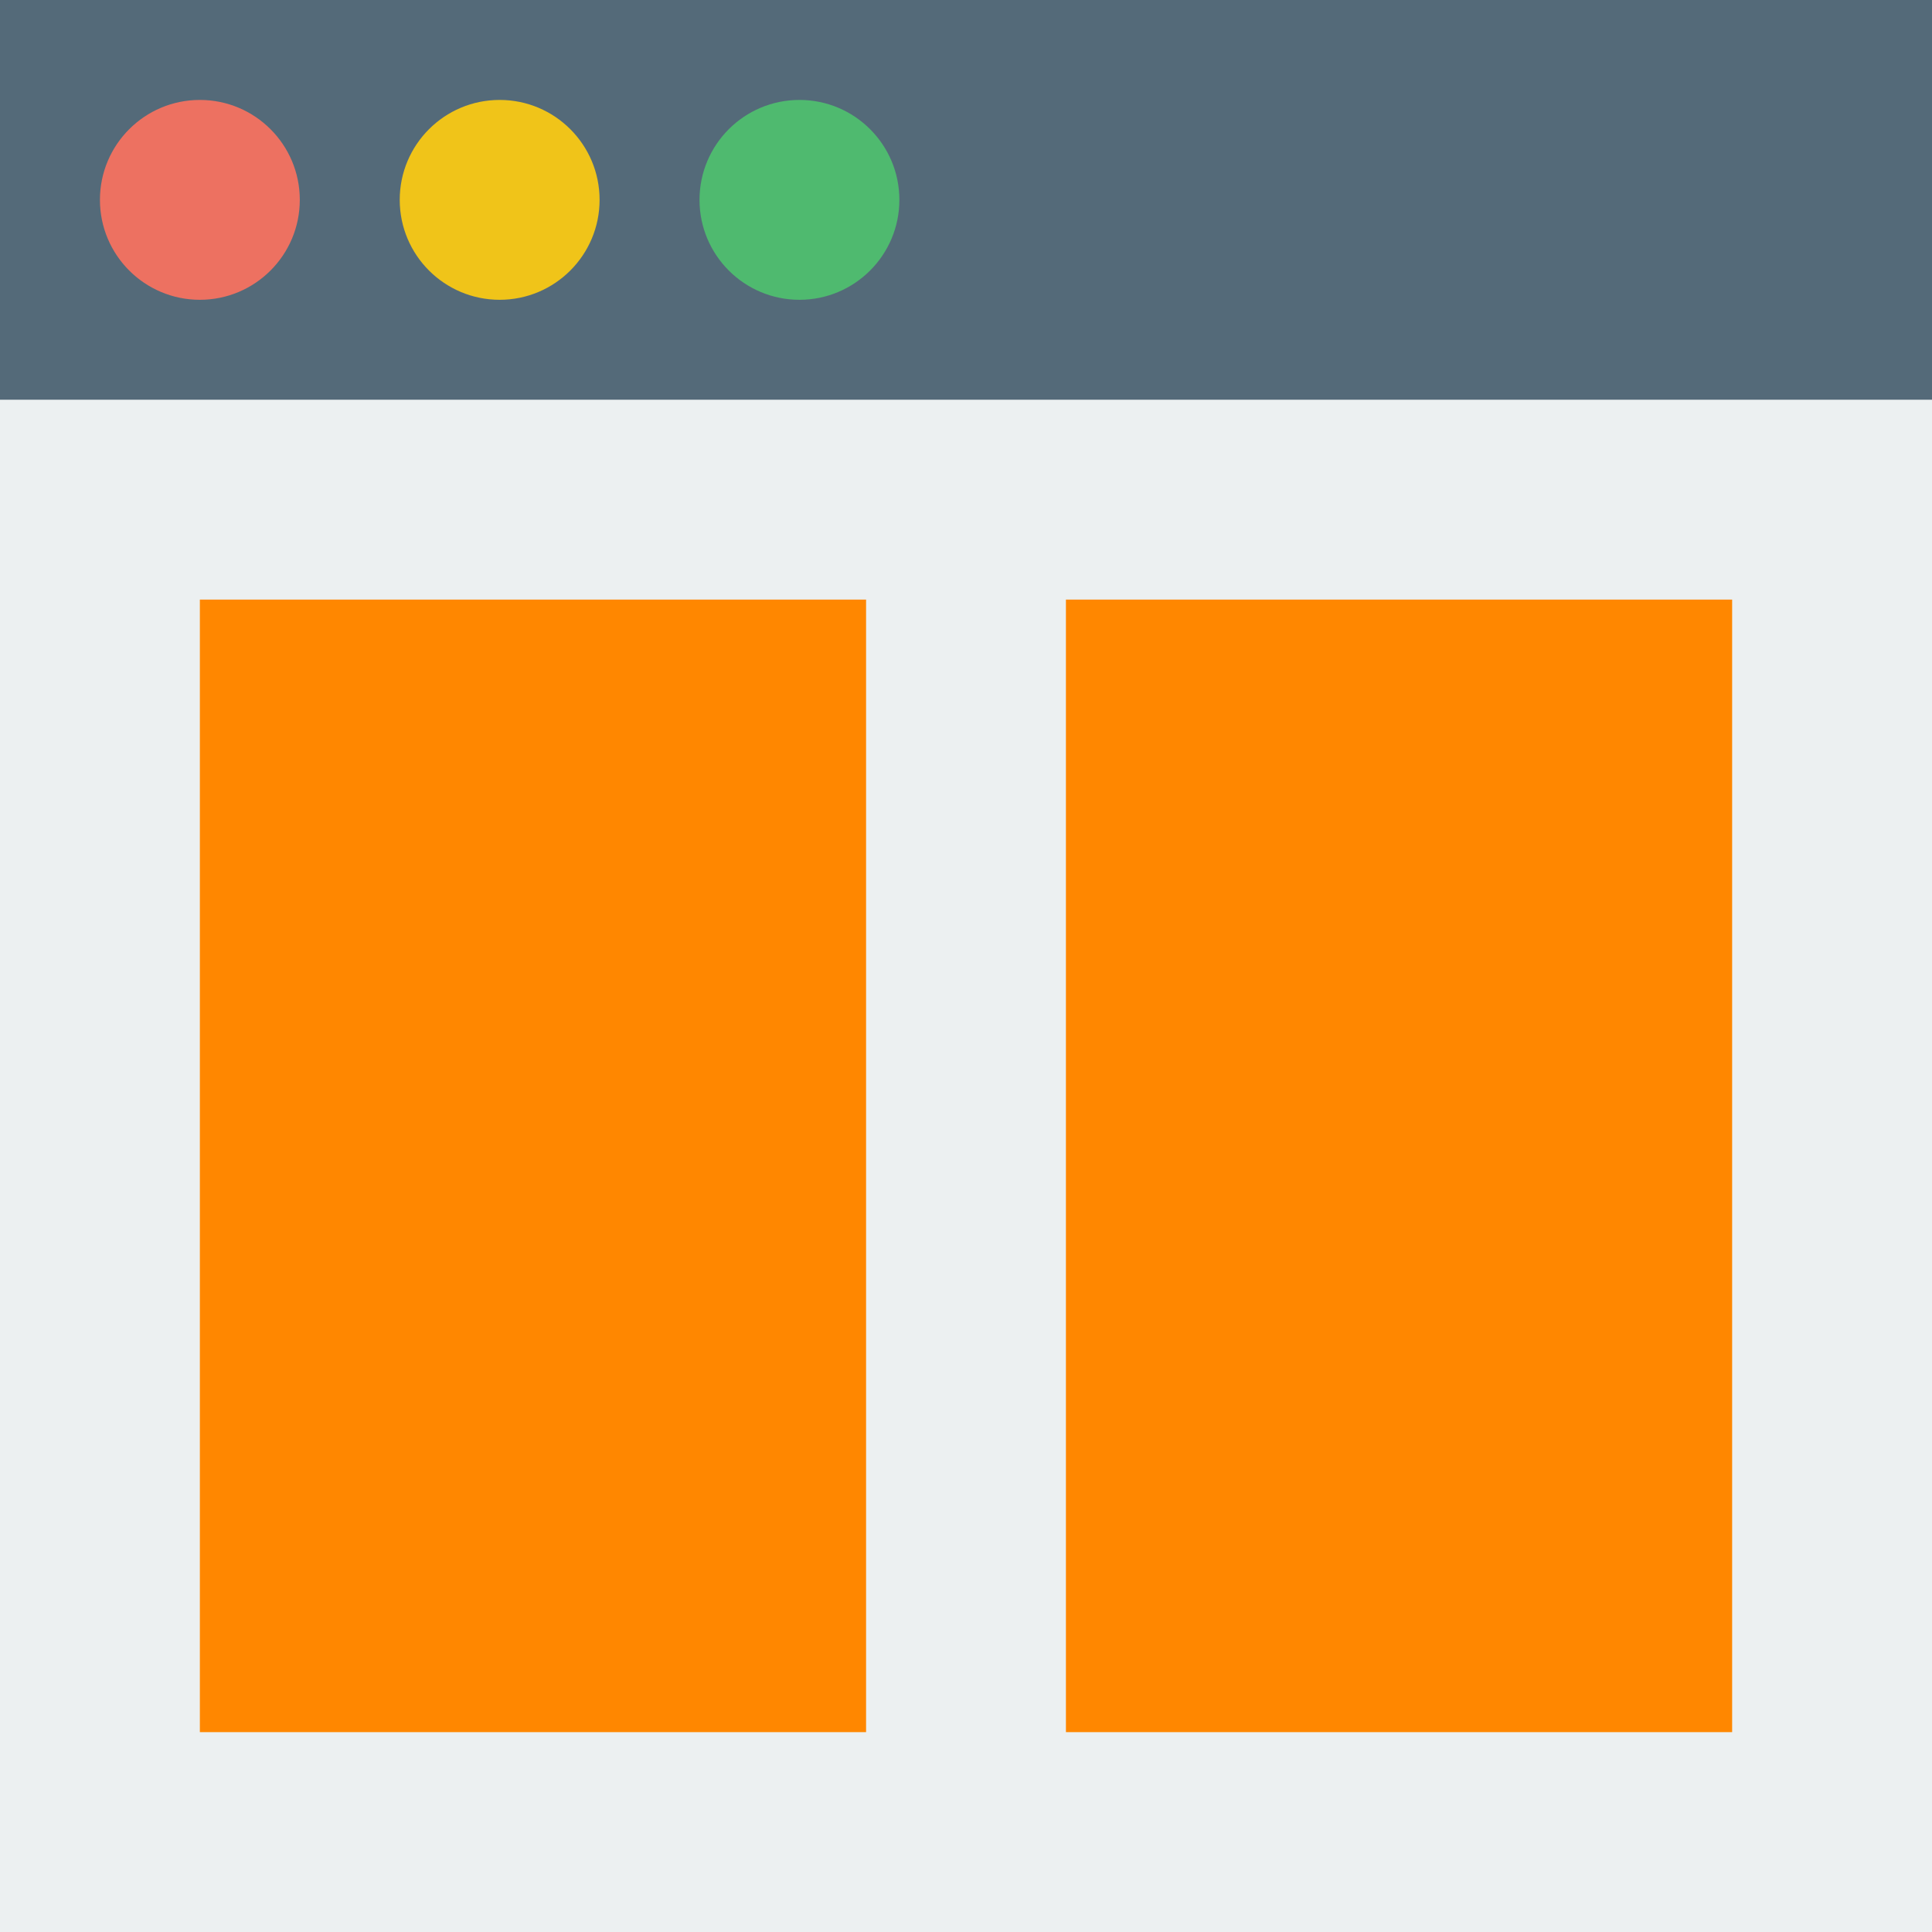
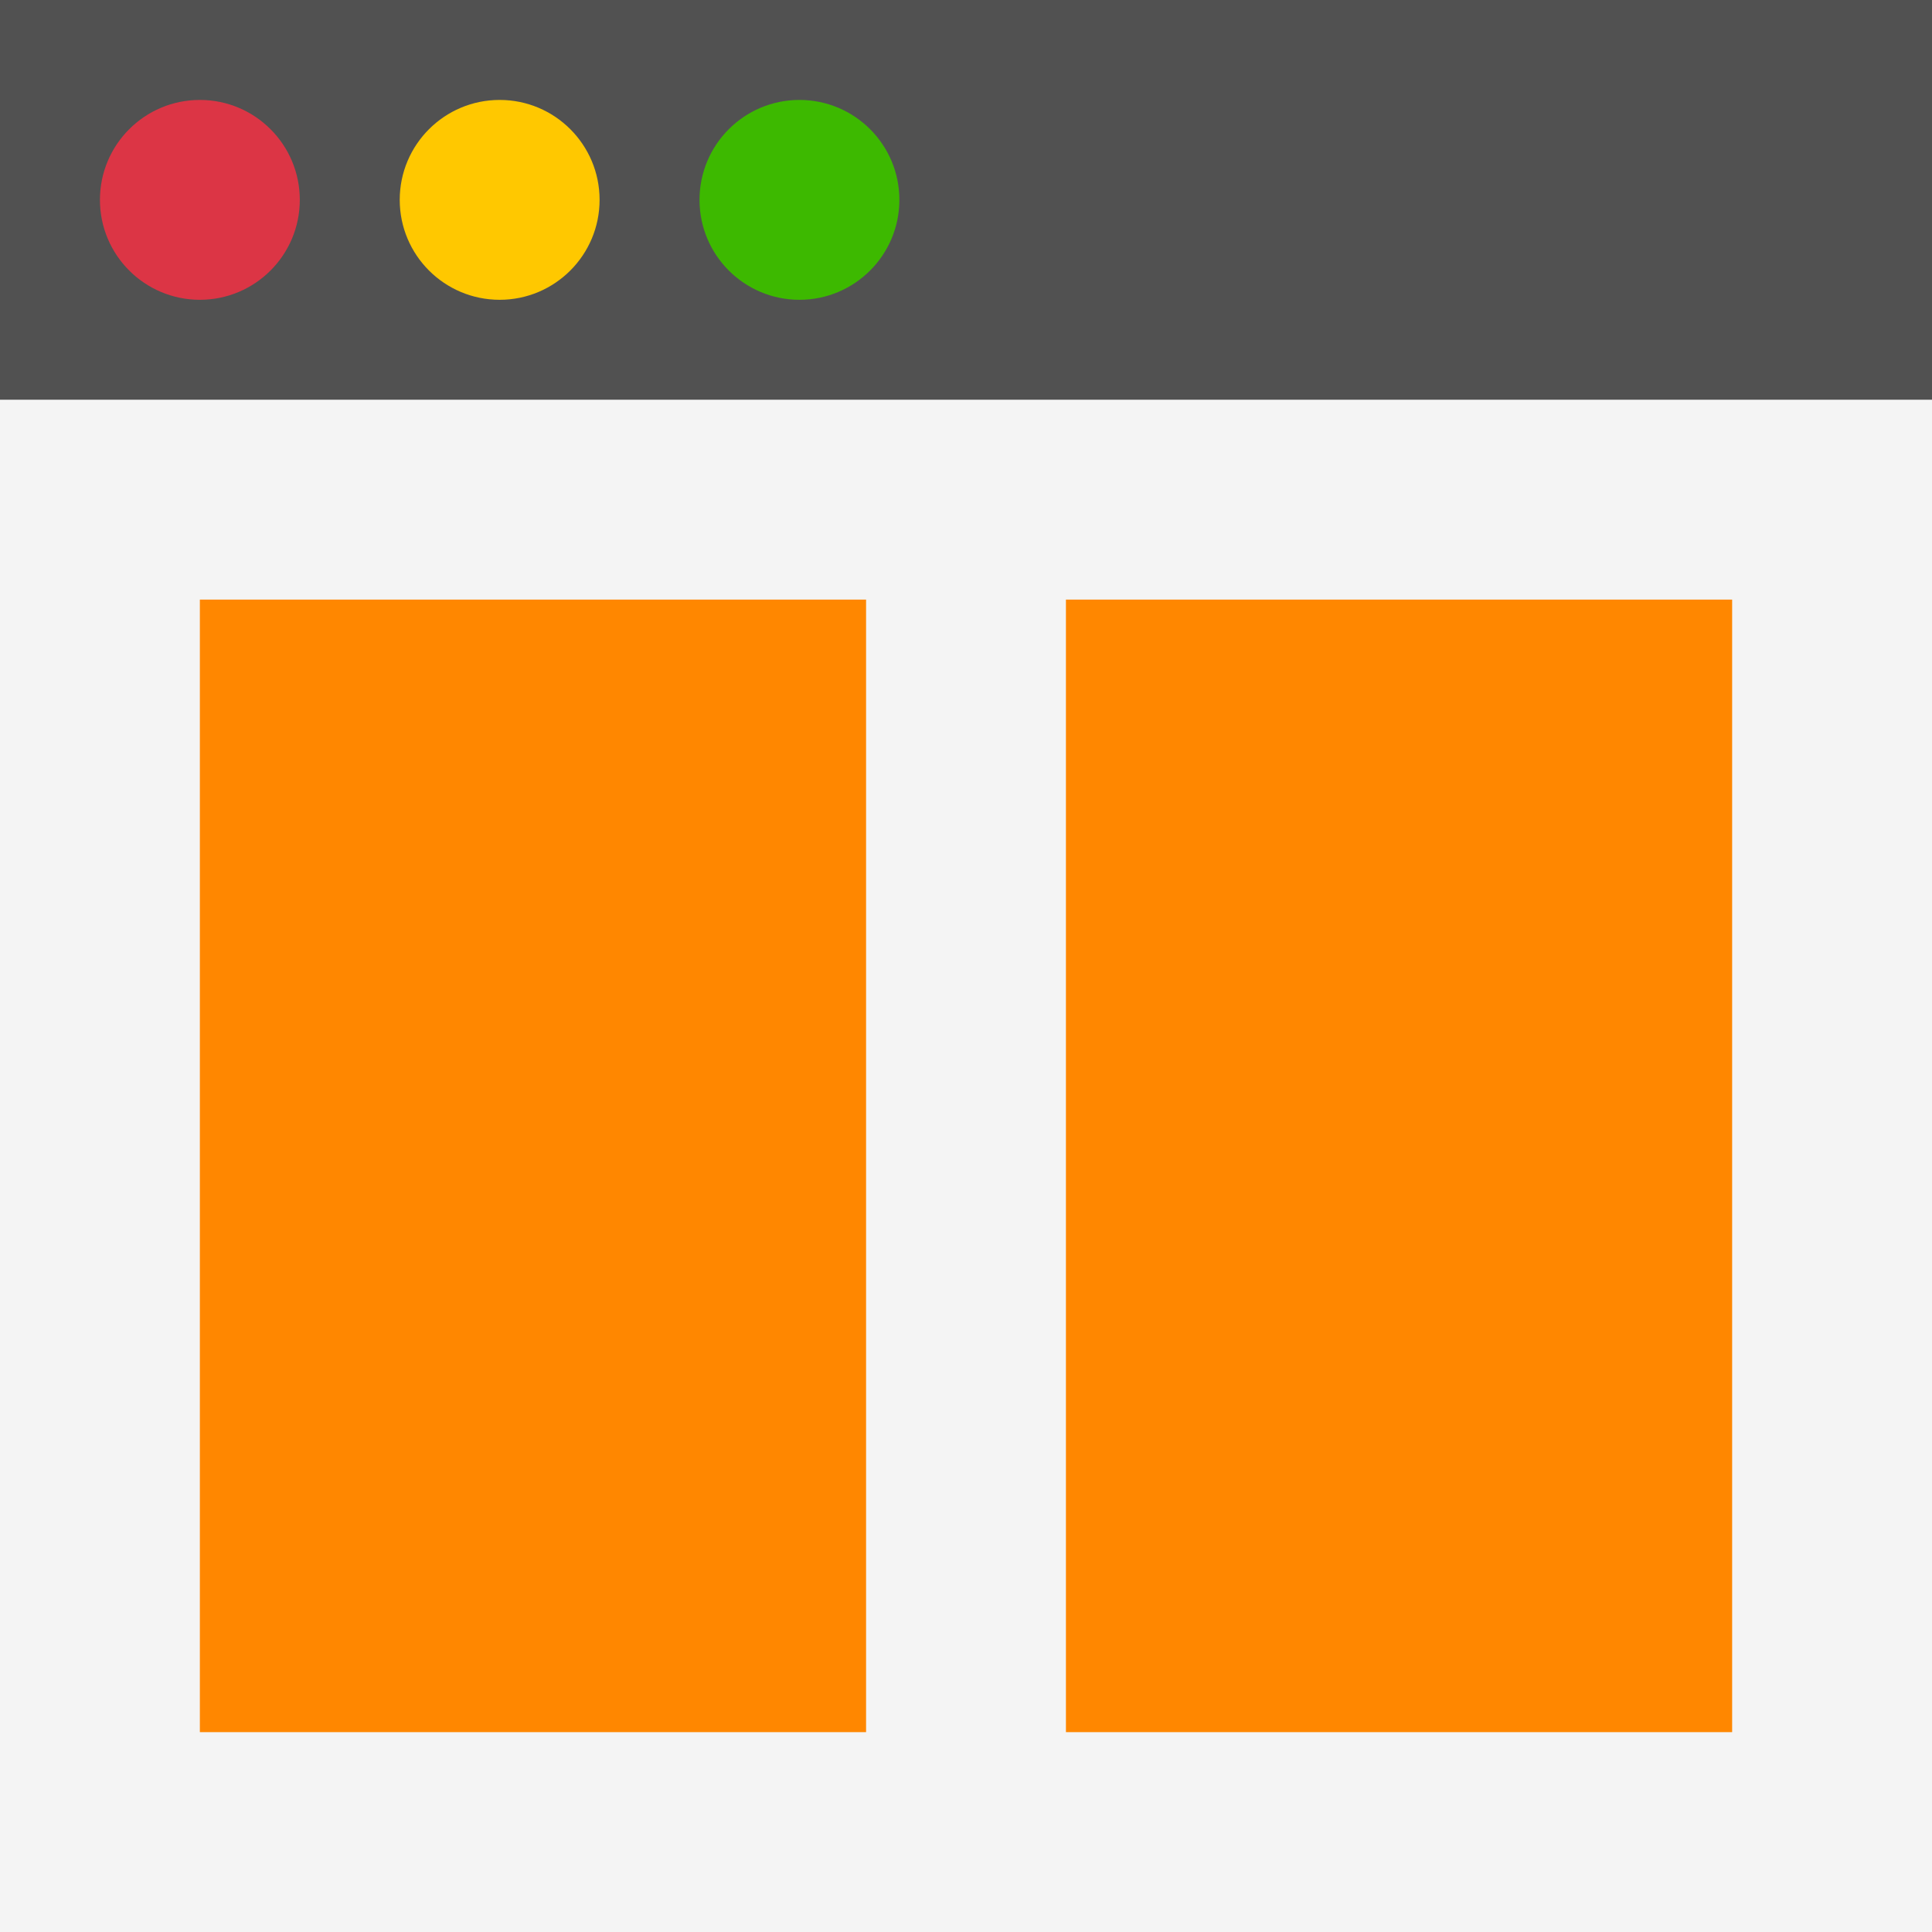
<svg xmlns="http://www.w3.org/2000/svg" width="100%" height="100%" viewBox="0 0 512 512" version="1.1" xml:space="preserve" style="fill-rule:evenodd;clip-rule:evenodd;stroke-linejoin:round;stroke-miterlimit:2;">
  <g id="Icon">
-     <rect x="0" y="0" width="512" height="512" style="fill:#ecf0f1;" />
-     <rect x="0" y="0" width="512" height="105.931" style="fill:#546a79;" />
-     <circle cx="52.966" cy="52.966" r="26.483" style="fill:#ed7161;" />
-     <circle cx="132.414" cy="52.966" r="26.483" style="fill:#f0c419;" />
-     <circle cx="211.862" cy="52.966" r="26.483" style="fill:#4fba6f;" />
+     <rect x="0" y="0" width="512" height="512" style="fill:#f4f4f4;" />
+     <rect x="0" y="0" width="512" height="105.931" style="fill:#515151;" />
+     <circle cx="52.966" cy="52.966" r="26.483" style="fill:#dc3545;" />
+     <circle cx="132.414" cy="52.966" r="26.483" style="fill:#ffc800;" />
+     <circle cx="211.862" cy="52.966" r="26.483" style="fill:#3db900;" />
    <rect x="52.966" y="158.897" width="176.552" height="300.138" style="fill:#ff8700;" />
    <rect x="282.483" y="158.897" width="176.552" height="300.138" style="fill:#ff8700;" />
  </g>
</svg>
